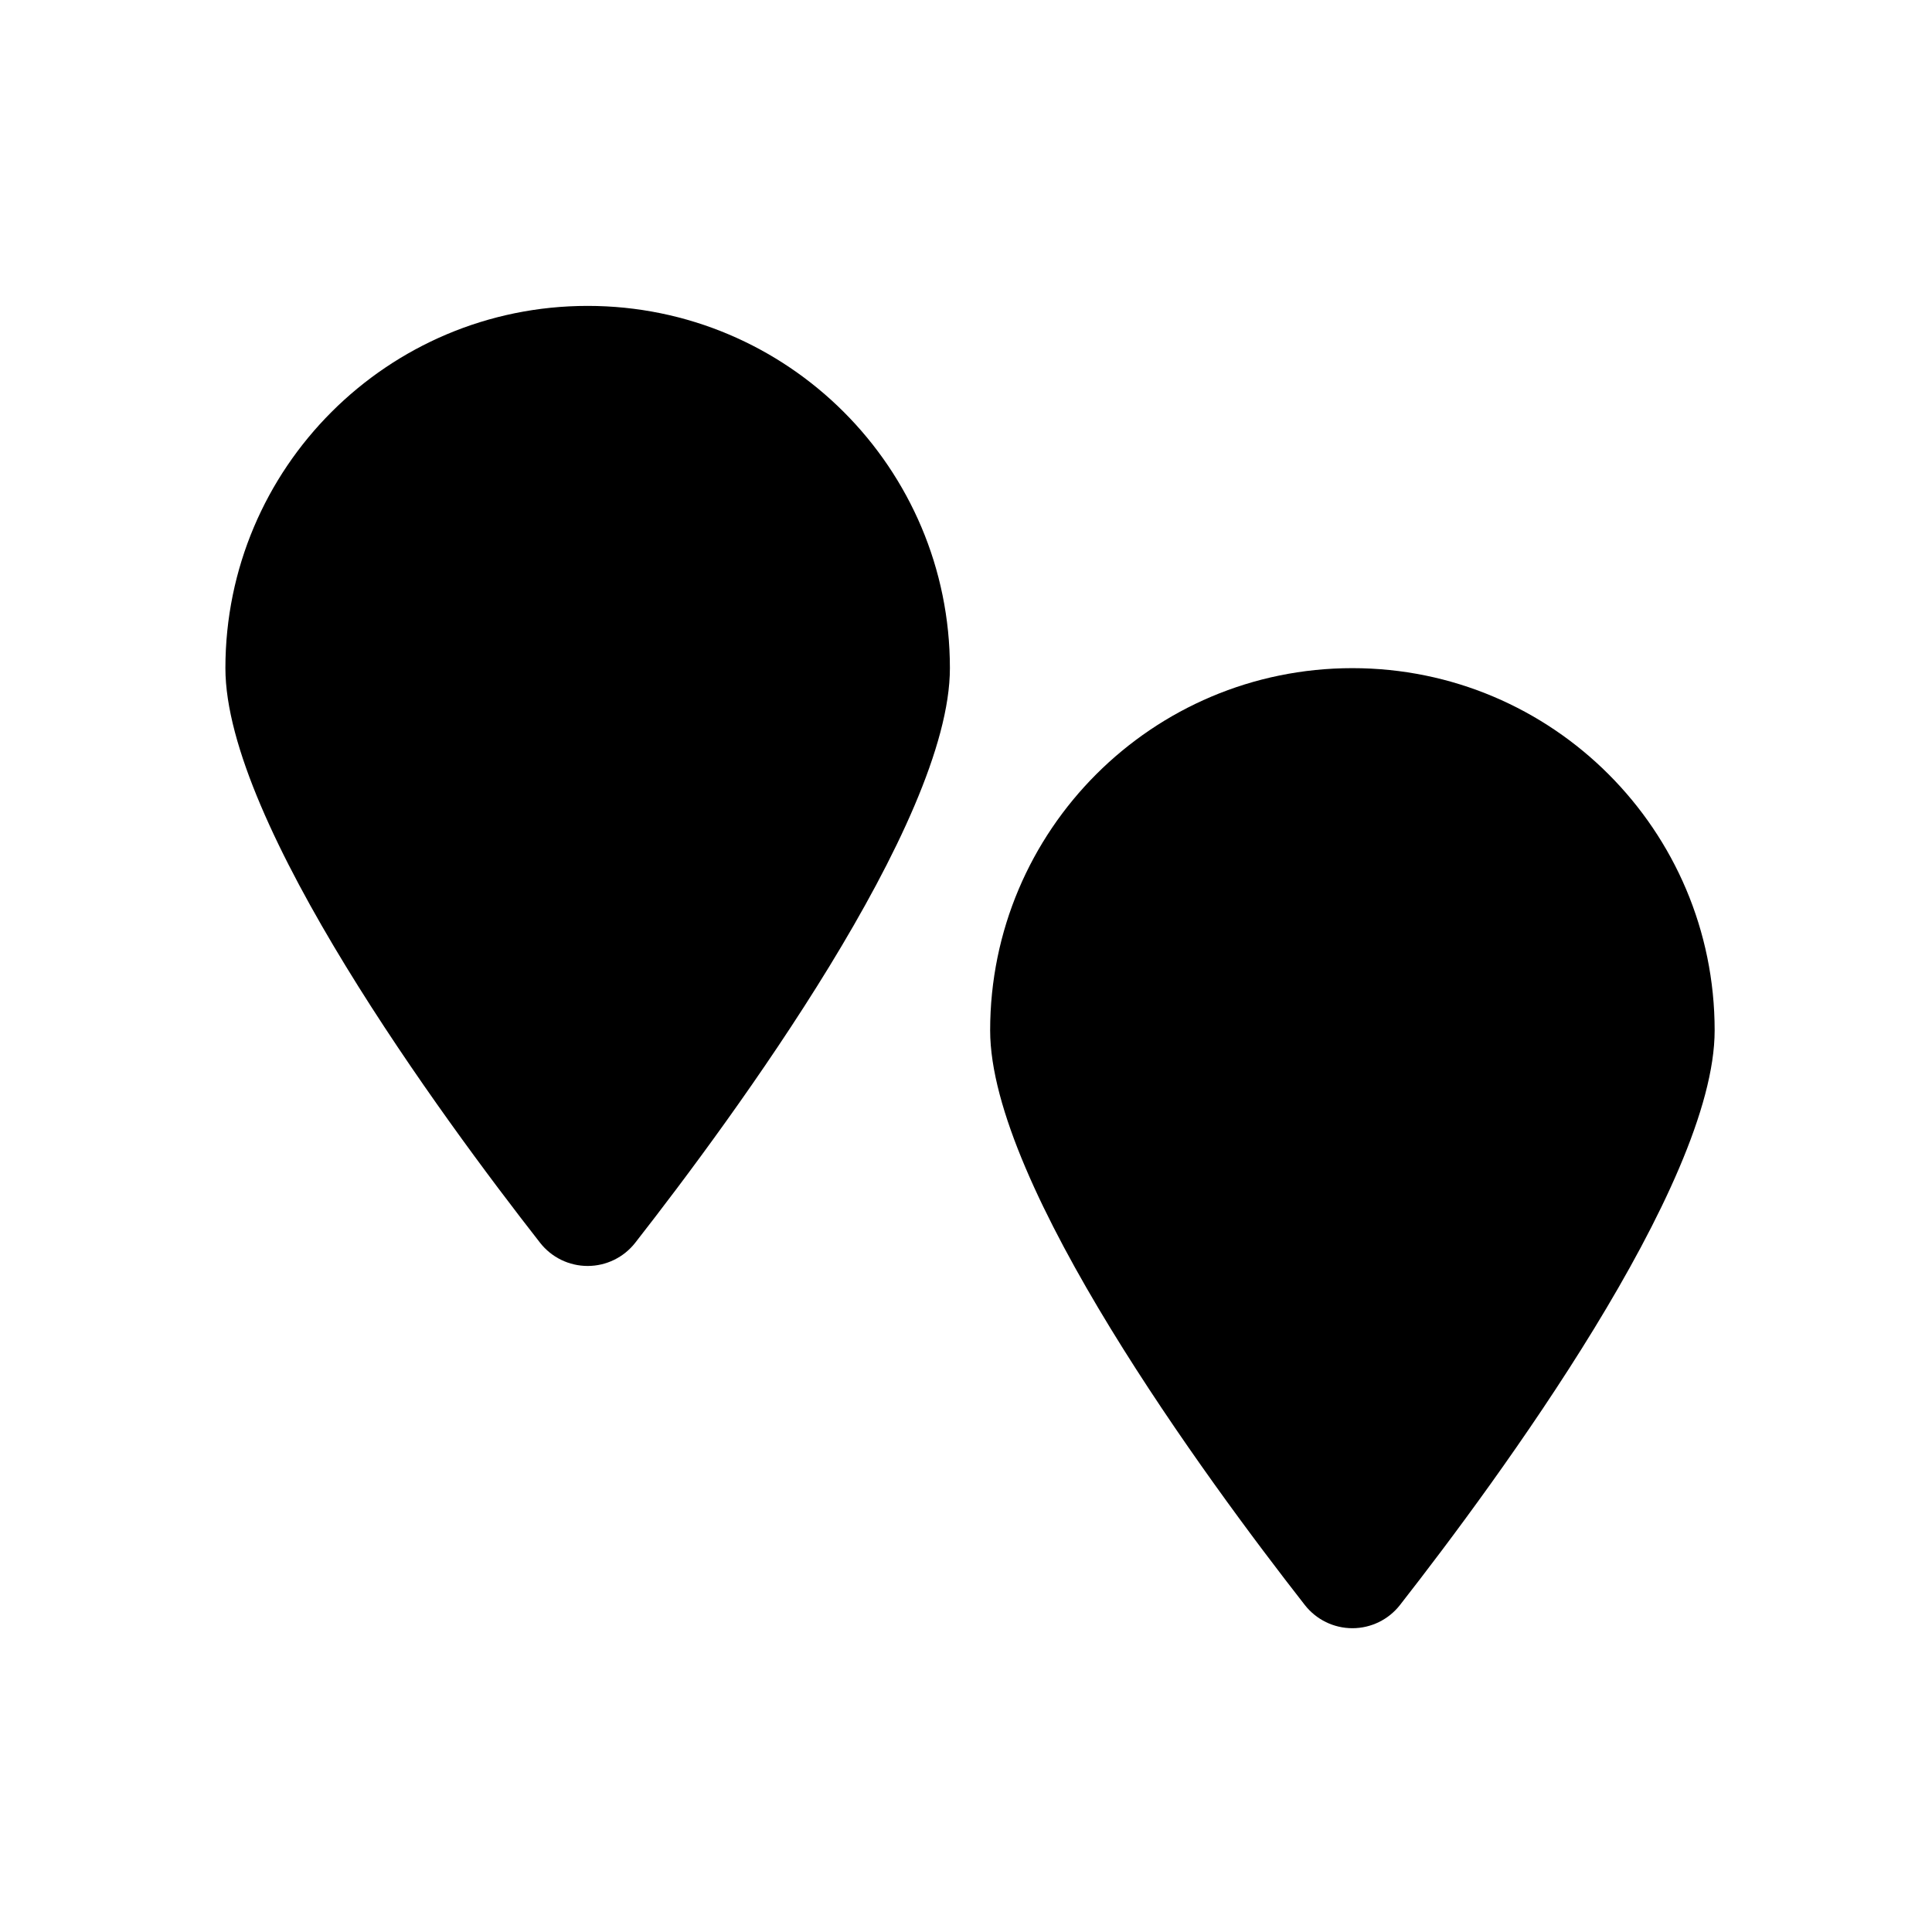
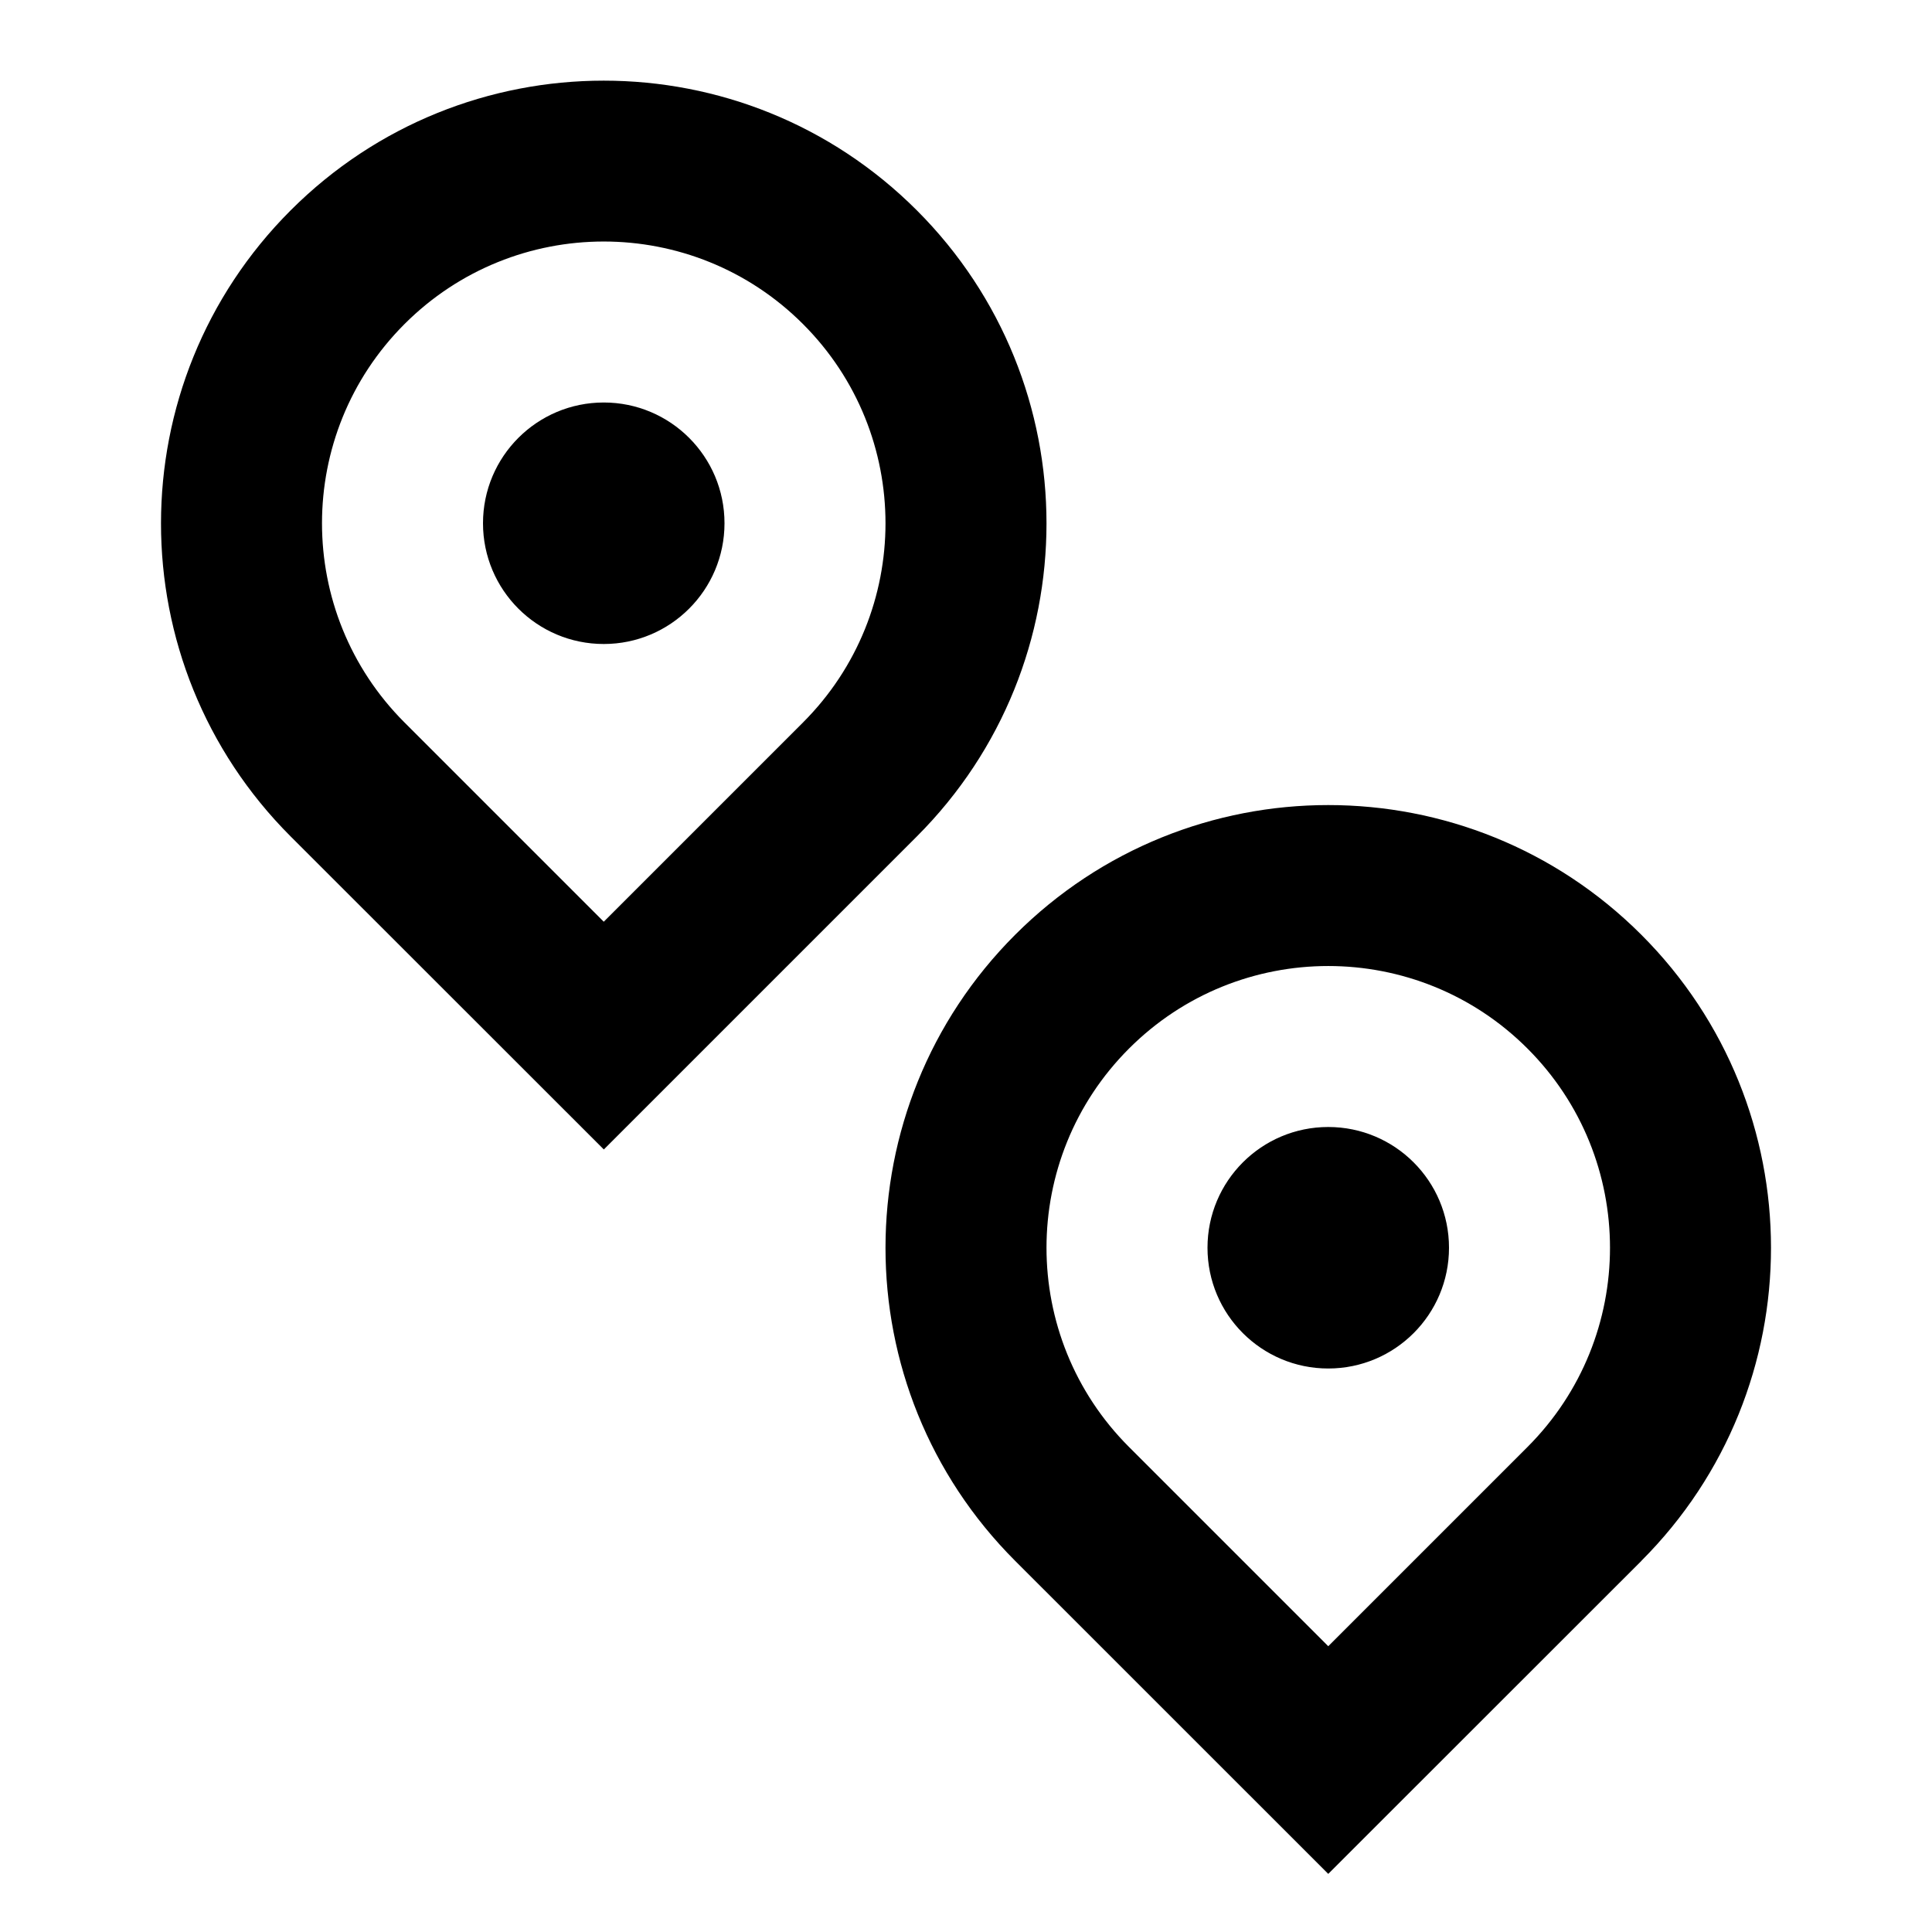
- <svg xmlns="http://www.w3.org/2000/svg" viewBox="0 0 24 24">
-   <path d="M7.3 7.925c.207 0 .375.168.375.375m-.75 0c0-.207.168-.375.375-.375m0 .75a.375.375 0 01-.375-.375m.75 0a.375.375 0 01-.375.375" />
-   <path d="M7.3 3.8a4.5 4.5 0 014.5 4.5c0 1.921-2.688 5.576-3.909 7.138a.75.75 0 01-1.182 0C5.488 13.877 2.8 10.221 2.8 8.3a4.5 4.5 0 014.5-4.5zm9.5 8.625c.207 0 .375.168.375.375m-.75 0c0-.207.168-.375.375-.375m0 .751a.375.375 0 01-.375-.375m.75-.001a.375.375 0 01-.375.375" />
-   <path d="M16.8 8.3a4.5 4.5 0 014.5 4.5c0 1.921-2.688 5.576-3.909 7.138a.75.75 0 01-1.182 0C14.988 18.376 12.3 14.721 12.3 12.8a4.5 4.5 0 014.5-4.5z" />
+ <svg xmlns="http://www.w3.org/2000/svg" viewBox="0 0 24 24" width="24" height="24">
+   <path d="M9.975 8.975a3.5 3.5 0 1 0-4.95 0L7.5 11.45l2.475-2.475zM7.5 14.278L3.61 10.39a5.5 5.5 0 1 1 7.78 0L7.5 14.28zM7.5 8a1.5 1.5 0 1 1 0-3 1.5 1.5 0 0 1 0 3zm9 12.45l2.475-2.475a3.5 3.5 0 1 0-4.95 0L16.5 20.45zm3.89-1.06l-3.89 3.888-3.89-3.889a5.5 5.5 0 1 1 7.78 0zM16.5 17a1.5 1.5 0 1 1 0-3 1.5 1.5 0 0 1 0 3z" />
</svg>
